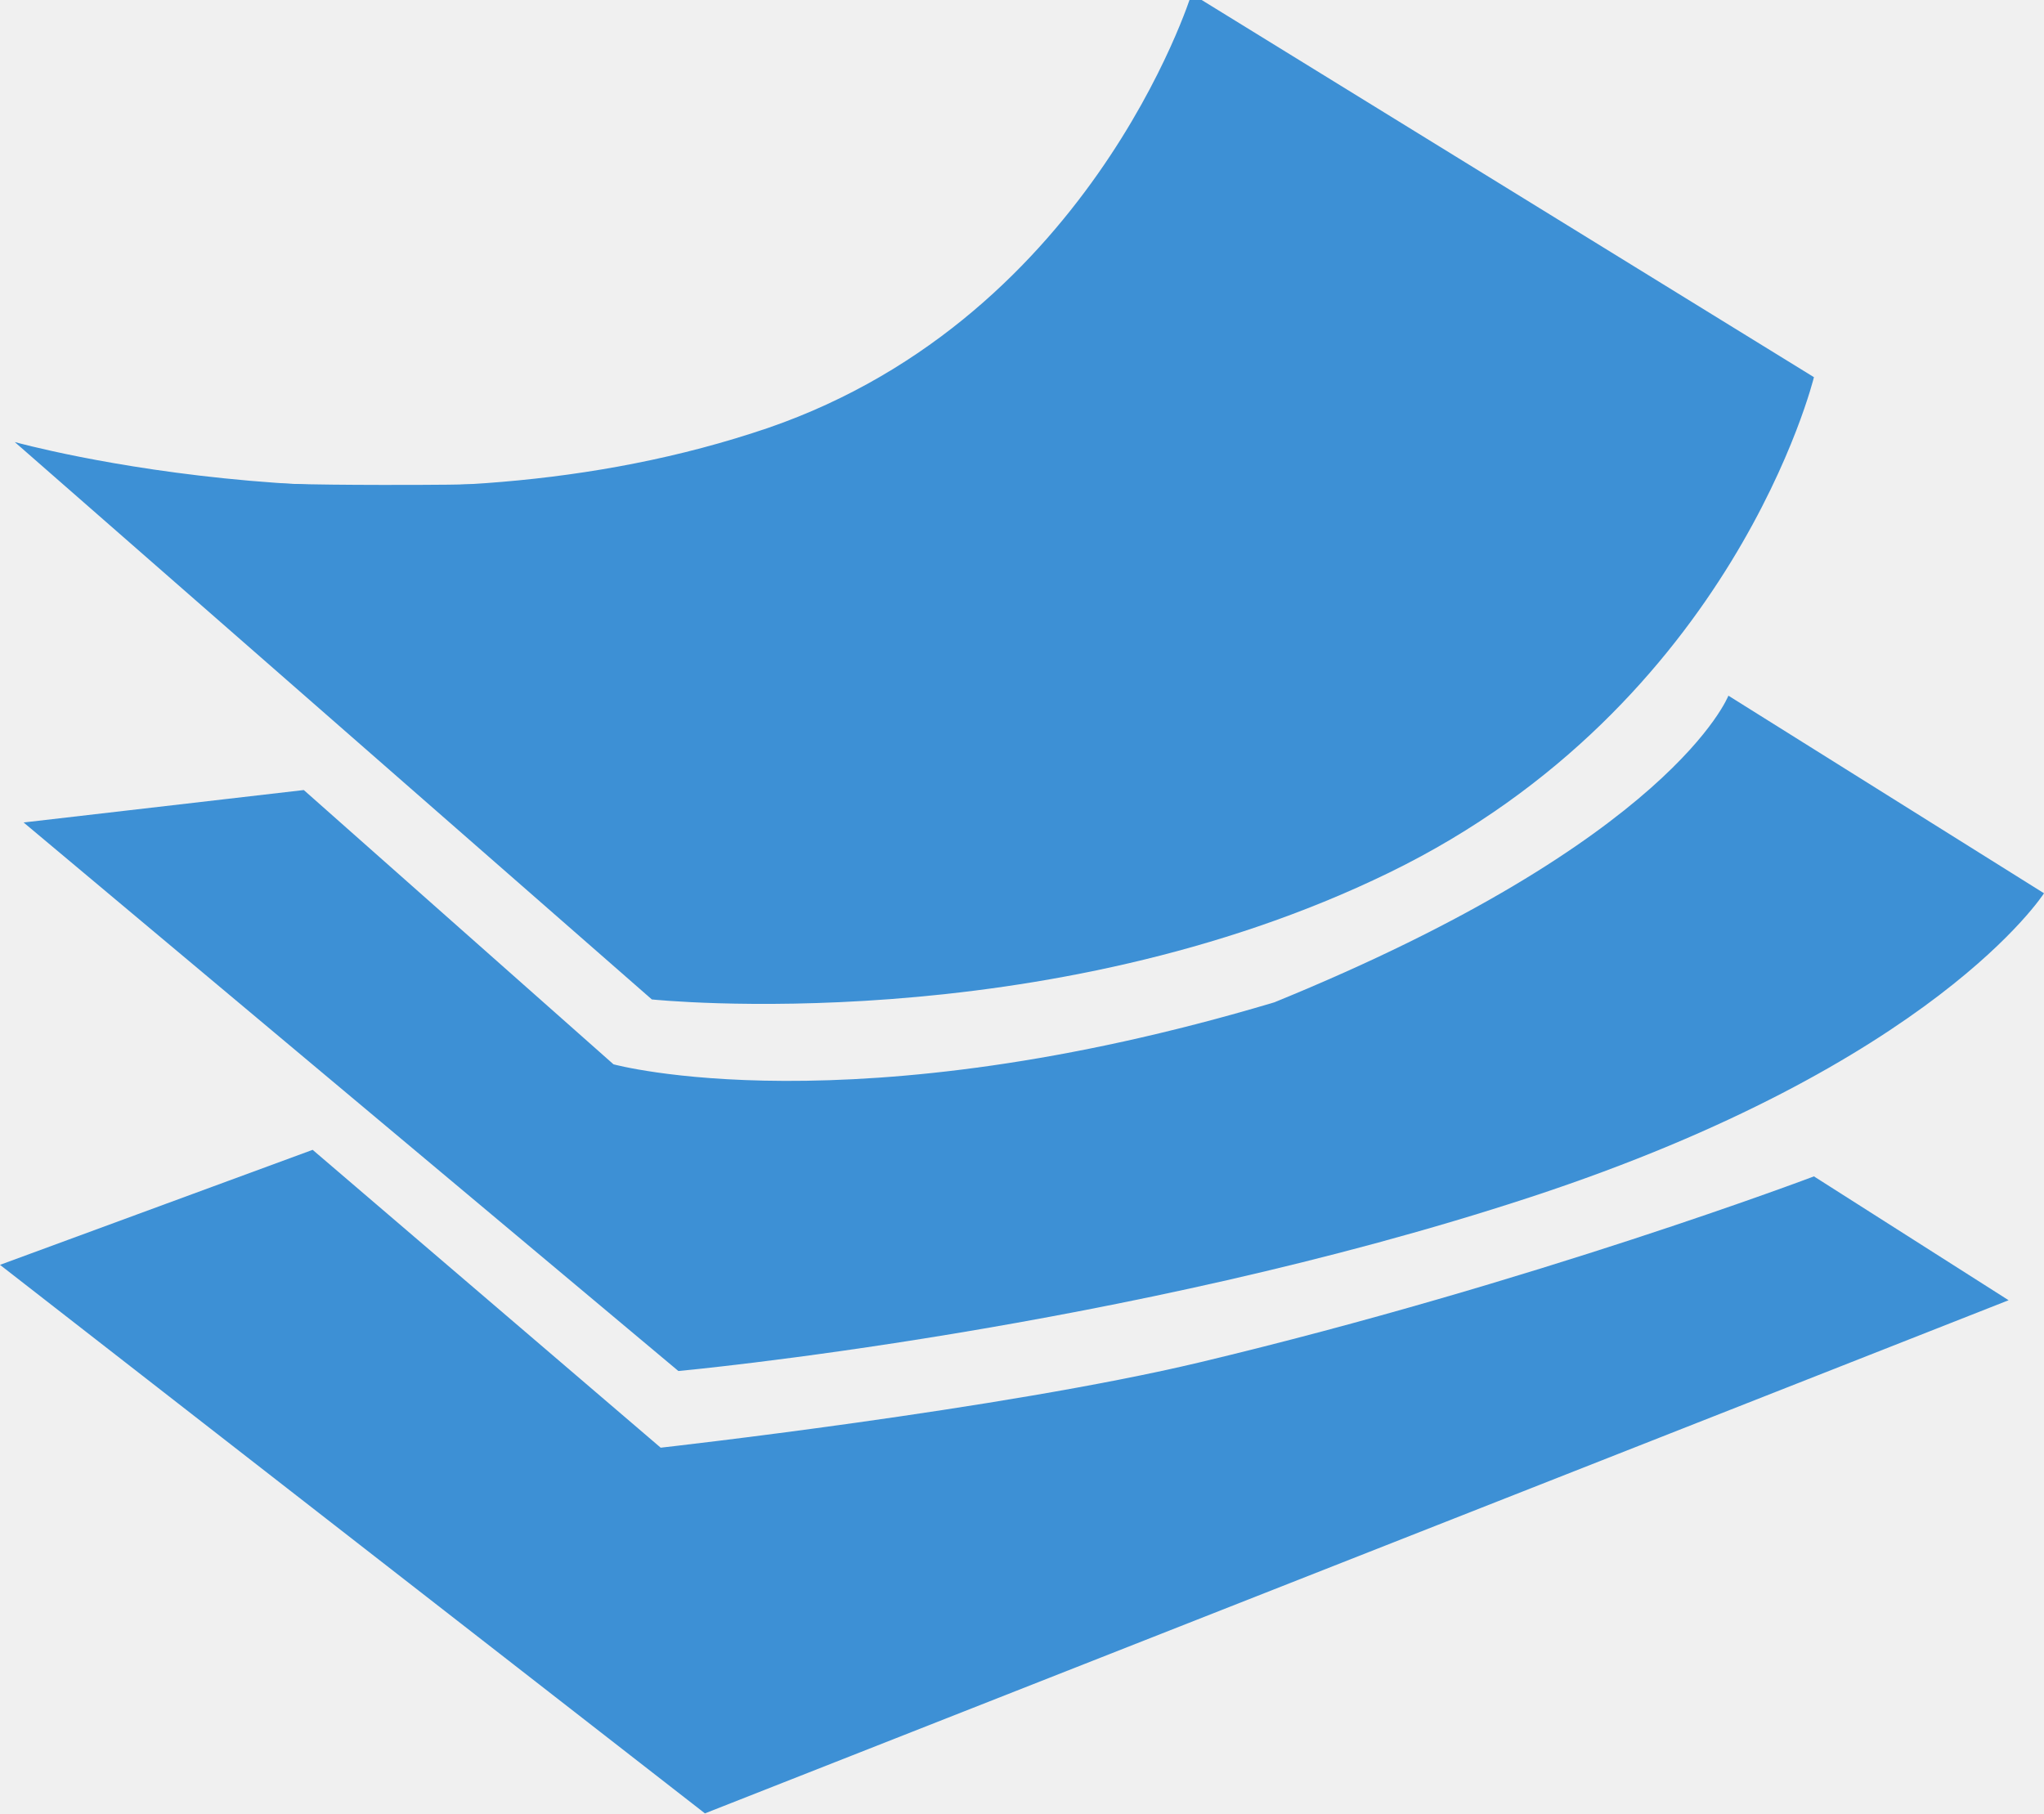
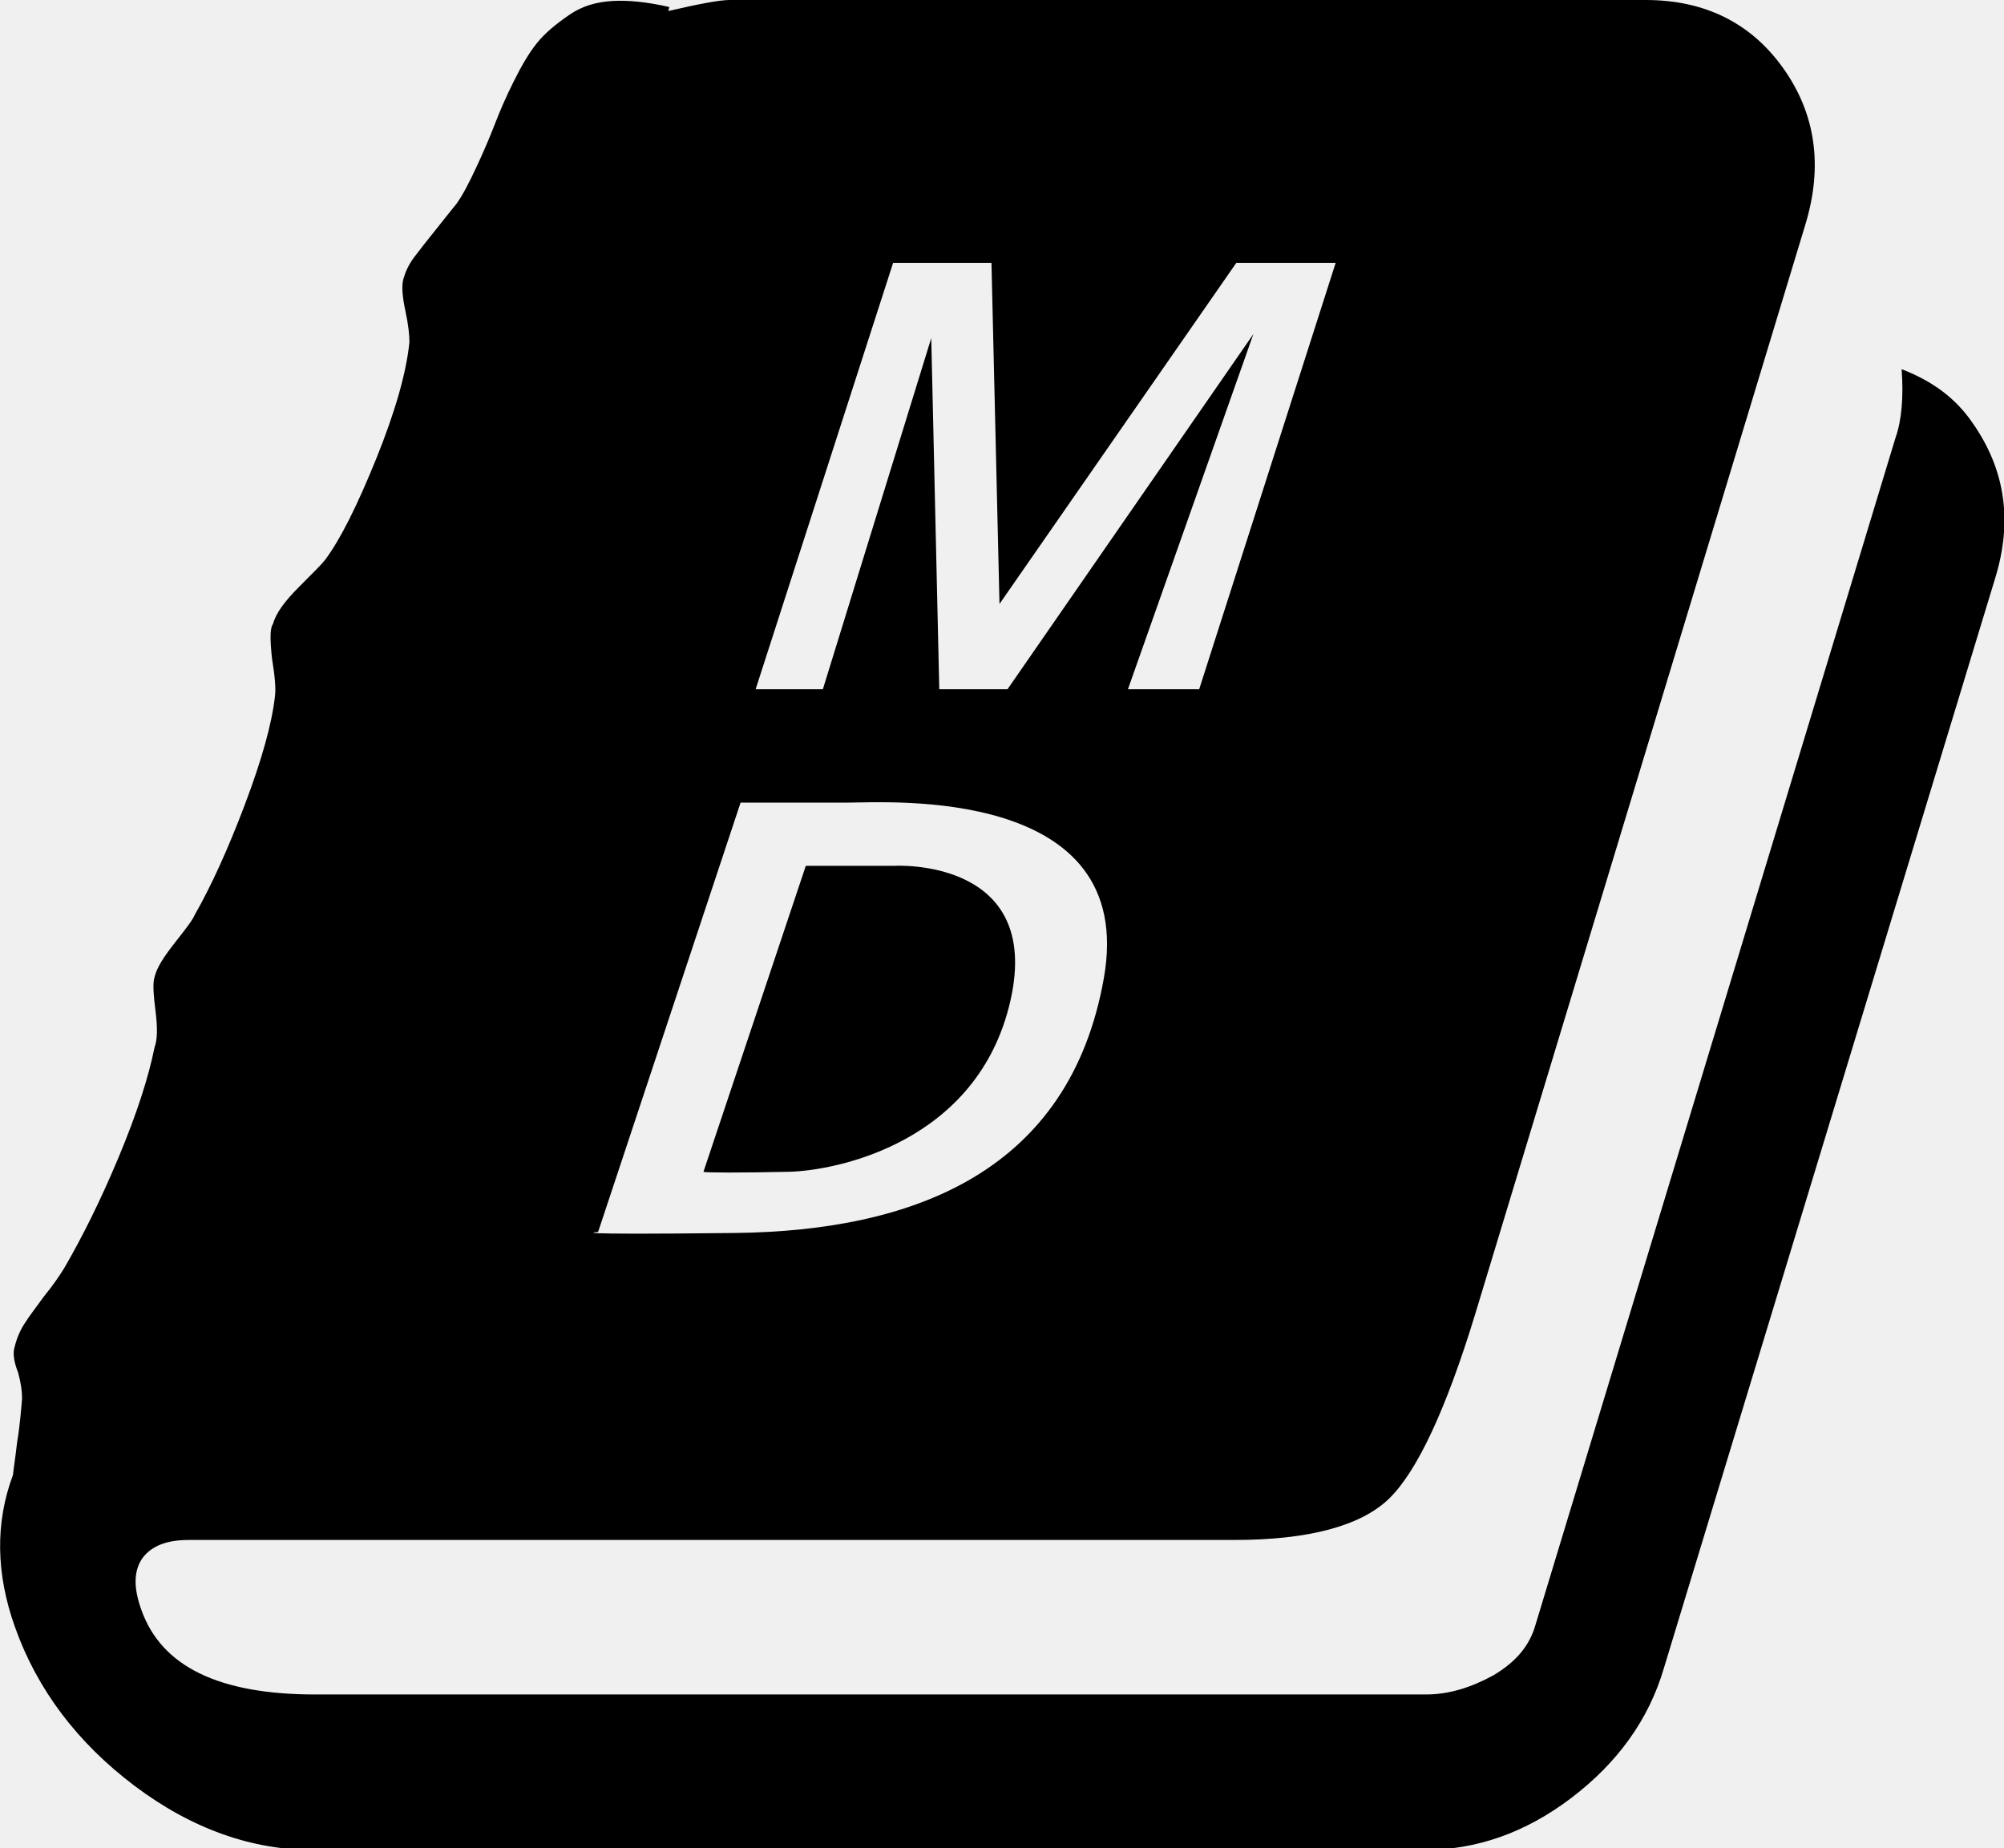
- <svg xmlns="http://www.w3.org/2000/svg" viewBox="0 0 308 273.287" height="273.287" width="308" xml:space="preserve" id="svg44" version="1.1">
-   <defs id="defs48" />
-   <g id="g52" transform="matrix(1.333333,0,0,-1.333333,0,389.5643)" style="display:inline">
-     <g id="g54" transform="scale(0.1)">
-       <path d="m 16.668,2422.09 720,-630.01 c 0,0 443.332,-46.66 833.332,143.34 390,190 480,560 480,560 l -703.33,433.33 c 0,0 -116.67,-376.66 -496.67,-496.66 -403.332,-130 -833.332,-10 -833.332,-10" style="fill:#3d90d5;fill-opacity:1;fill-rule:nonzero;stroke:none" id="path132" />
-     </g>
-     <g id="g376">
-       <path d="m 26.668,1992.09 740,-620.01 c 0,0 506.662,46.67 963.332,196.67 456.67,150 580,343.33 580,343.33 l -356.67,223.34 c 0,0 -63.33,-163.34 -513.33,-346.67 -480,-143.33 -746.668,-70 -746.668,-70 l -350,310 -316.664,-36.66" style="display:inline;fill:#3d90d5;fill-opacity:1;fill-rule:nonzero;stroke:none" id="path134" transform="scale(0.1)" />
-       <path d="m 353.332,1622.08 393.336,-336.66 c 0,0 385.892,43.12 610.002,96.66 376.66,90 693.33,210 693.33,210 l 220,-140 L 796.668,872.078 0,1492.08 l 353.332,130" style="display:inline;fill:#3d90d5;fill-opacity:1;fill-rule:nonzero;stroke:none" id="path136" transform="scale(0.1)" />
-       <path style="fill:#3d90d5;stroke-width:0.642" d="m 103.237,159.94 -4.889,-0.41 -46.962,-41.089 C 25.557,95.842 4.502,77.273 4.599,77.177 c 0.096,-0.096 3.796,0.533 8.221,1.398 16.317,3.191 23.324,3.792 44.554,3.824 15.97,0.024 21.443,-0.198 27.625,-1.122 30.41,-4.543 49.677,-13.017 66.7,-29.336 11.645,-11.163 22.842,-28.164 27.641,-41.967 0.361,-1.038 0.731,-0.939 3.783,1.004 1.861,1.185 22.464,13.914 45.784,28.286 23.321,14.372 42.772,26.375 43.225,26.672 1.134,0.744 -2.097,9.832 -6.71,18.877 -20.209,39.623 -56.612,63.468 -110.075,72.104 -5.477,0.885 -12.849,1.893 -16.382,2.241 -8.49,0.836 -29.575,1.297 -35.727,0.781 z" id="path300" transform="matrix(0.75,0,0,-0.75,0,299.163)" />
-     </g>
-   </g>
-   <g id="layer1" style="display:inline" transform="translate(0,-9.315729)" />
+ <svg xmlns="http://www.w3.org/2000/svg" viewBox="0 0 199.7 184.2">
+   <style>
+     @media (prefers-color-scheme: dark) {
+       svg { fill: white; }
+     }
+   </style>
+   <path d="M189.5,36.8c0.2,2.8,0,5.1-0.6,6.8L153,162c-0.6,2.1-2,3.7-4.2,5c-2.2,1.2-4.4,1.9-6.7,1.9H31.4c-9.6,0-15.3-2.8-17.3-8.4   c-0.8-2.2-0.8-3.9,0.1-5.2c0.9-1.2,2.4-1.8,4.6-1.8H123c7.4,0,12.6-1.4,15.4-4.1s5.7-8.9,8.6-18.4l32.9-108.6   c1.8-5.9,1-11.1-2.2-15.6S169.9,0,164,0H72.7c-1,0-3.1,0.4-6.1,1.1l0.1-0.4C64.5,0.2,62.6,0,61,0.1s-3,0.5-4.3,1.4   c-1.3,0.9-2.4,1.8-3.2,2.8S52,6.5,51.2,8.1c-0.8,1.6-1.4,3-1.9,4.3s-1.1,2.7-1.8,4.2c-0.7,1.5-1.3,2.7-2,3.7c-0.5,0.6-1.2,1.5-2,2.5   s-1.6,2-2.2,2.8s-0.9,1.5-1.1,2.2c-0.2,0.7-0.1,1.8,0.2,3.2c0.3,1.4,0.4,2.4,0.4,3.1c-0.3,3-1.4,6.9-3.3,11.6   c-1.9,4.7-3.6,8.1-5.1,10.1c-0.3,0.4-1.2,1.3-2.6,2.7c-1.4,1.4-2.3,2.6-2.6,3.7c-0.3,0.4-0.3,1.5-0.1,3.4c0.3,1.8,0.4,3.1,0.3,3.8   c-0.3,2.7-1.3,6.3-3,10.8c-1.7,4.5-3.4,8.2-5,11c-0.2,0.5-0.9,1.4-2,2.8c-1.1,1.4-1.8,2.5-2,3.4c-0.2,0.6-0.1,1.8,0.1,3.4   c0.2,1.6,0.2,2.8-0.1,3.6c-0.6,3-1.8,6.7-3.6,11c-1.8,4.3-3.6,7.9-5.4,11c-0.5,0.8-1.1,1.7-2,2.8c-0.8,1.1-1.5,2-2,2.8   s-0.8,1.6-1,2.5c-0.1,0.5,0,1.3,0.4,2.3c0.3,1.1,0.4,1.9,0.4,2.6c-0.1,1.1-0.2,2.6-0.5,4.4c-0.2,1.8-0.4,2.9-0.4,3.2   c-1.8,4.8-1.7,9.9,0.2,15.2c2.2,6.2,6.2,11.5,11.9,15.8c5.7,4.3,11.7,6.4,17.8,6.4h110.7c5.2,0,10.1-1.7,14.7-5.2s7.7-7.8,9.2-12.9   l33-108.6c1.8-5.8,1-10.9-2.2-15.5C194.9,39.7,192.6,38,189.5,36.8z M59.6,122.8L73.8,80c0,0,7,0,10.8,0s28.8-1.7,25.4,17.5   c-3.4,19.2-18.8,25.2-36.8,25.4S59.6,122.8,59.6,122.8z M78.6,116.8c4.7-0.1,18.9-2.9,22.1-17.1S89.2,86.3,89.2,86.3l-8.9,0   l-10.2,30.5C70.2,116.9,74,116.9,78.6,116.8z M75.3,68.7L89,26.2h9.8l0.8,34l23.6-34h9.9l-13.6,42.5h-7.1l12.5-35.4l-24.5,35.4h-6.8   l-0.8-35L82,68.7H75.3z" />
</svg>
